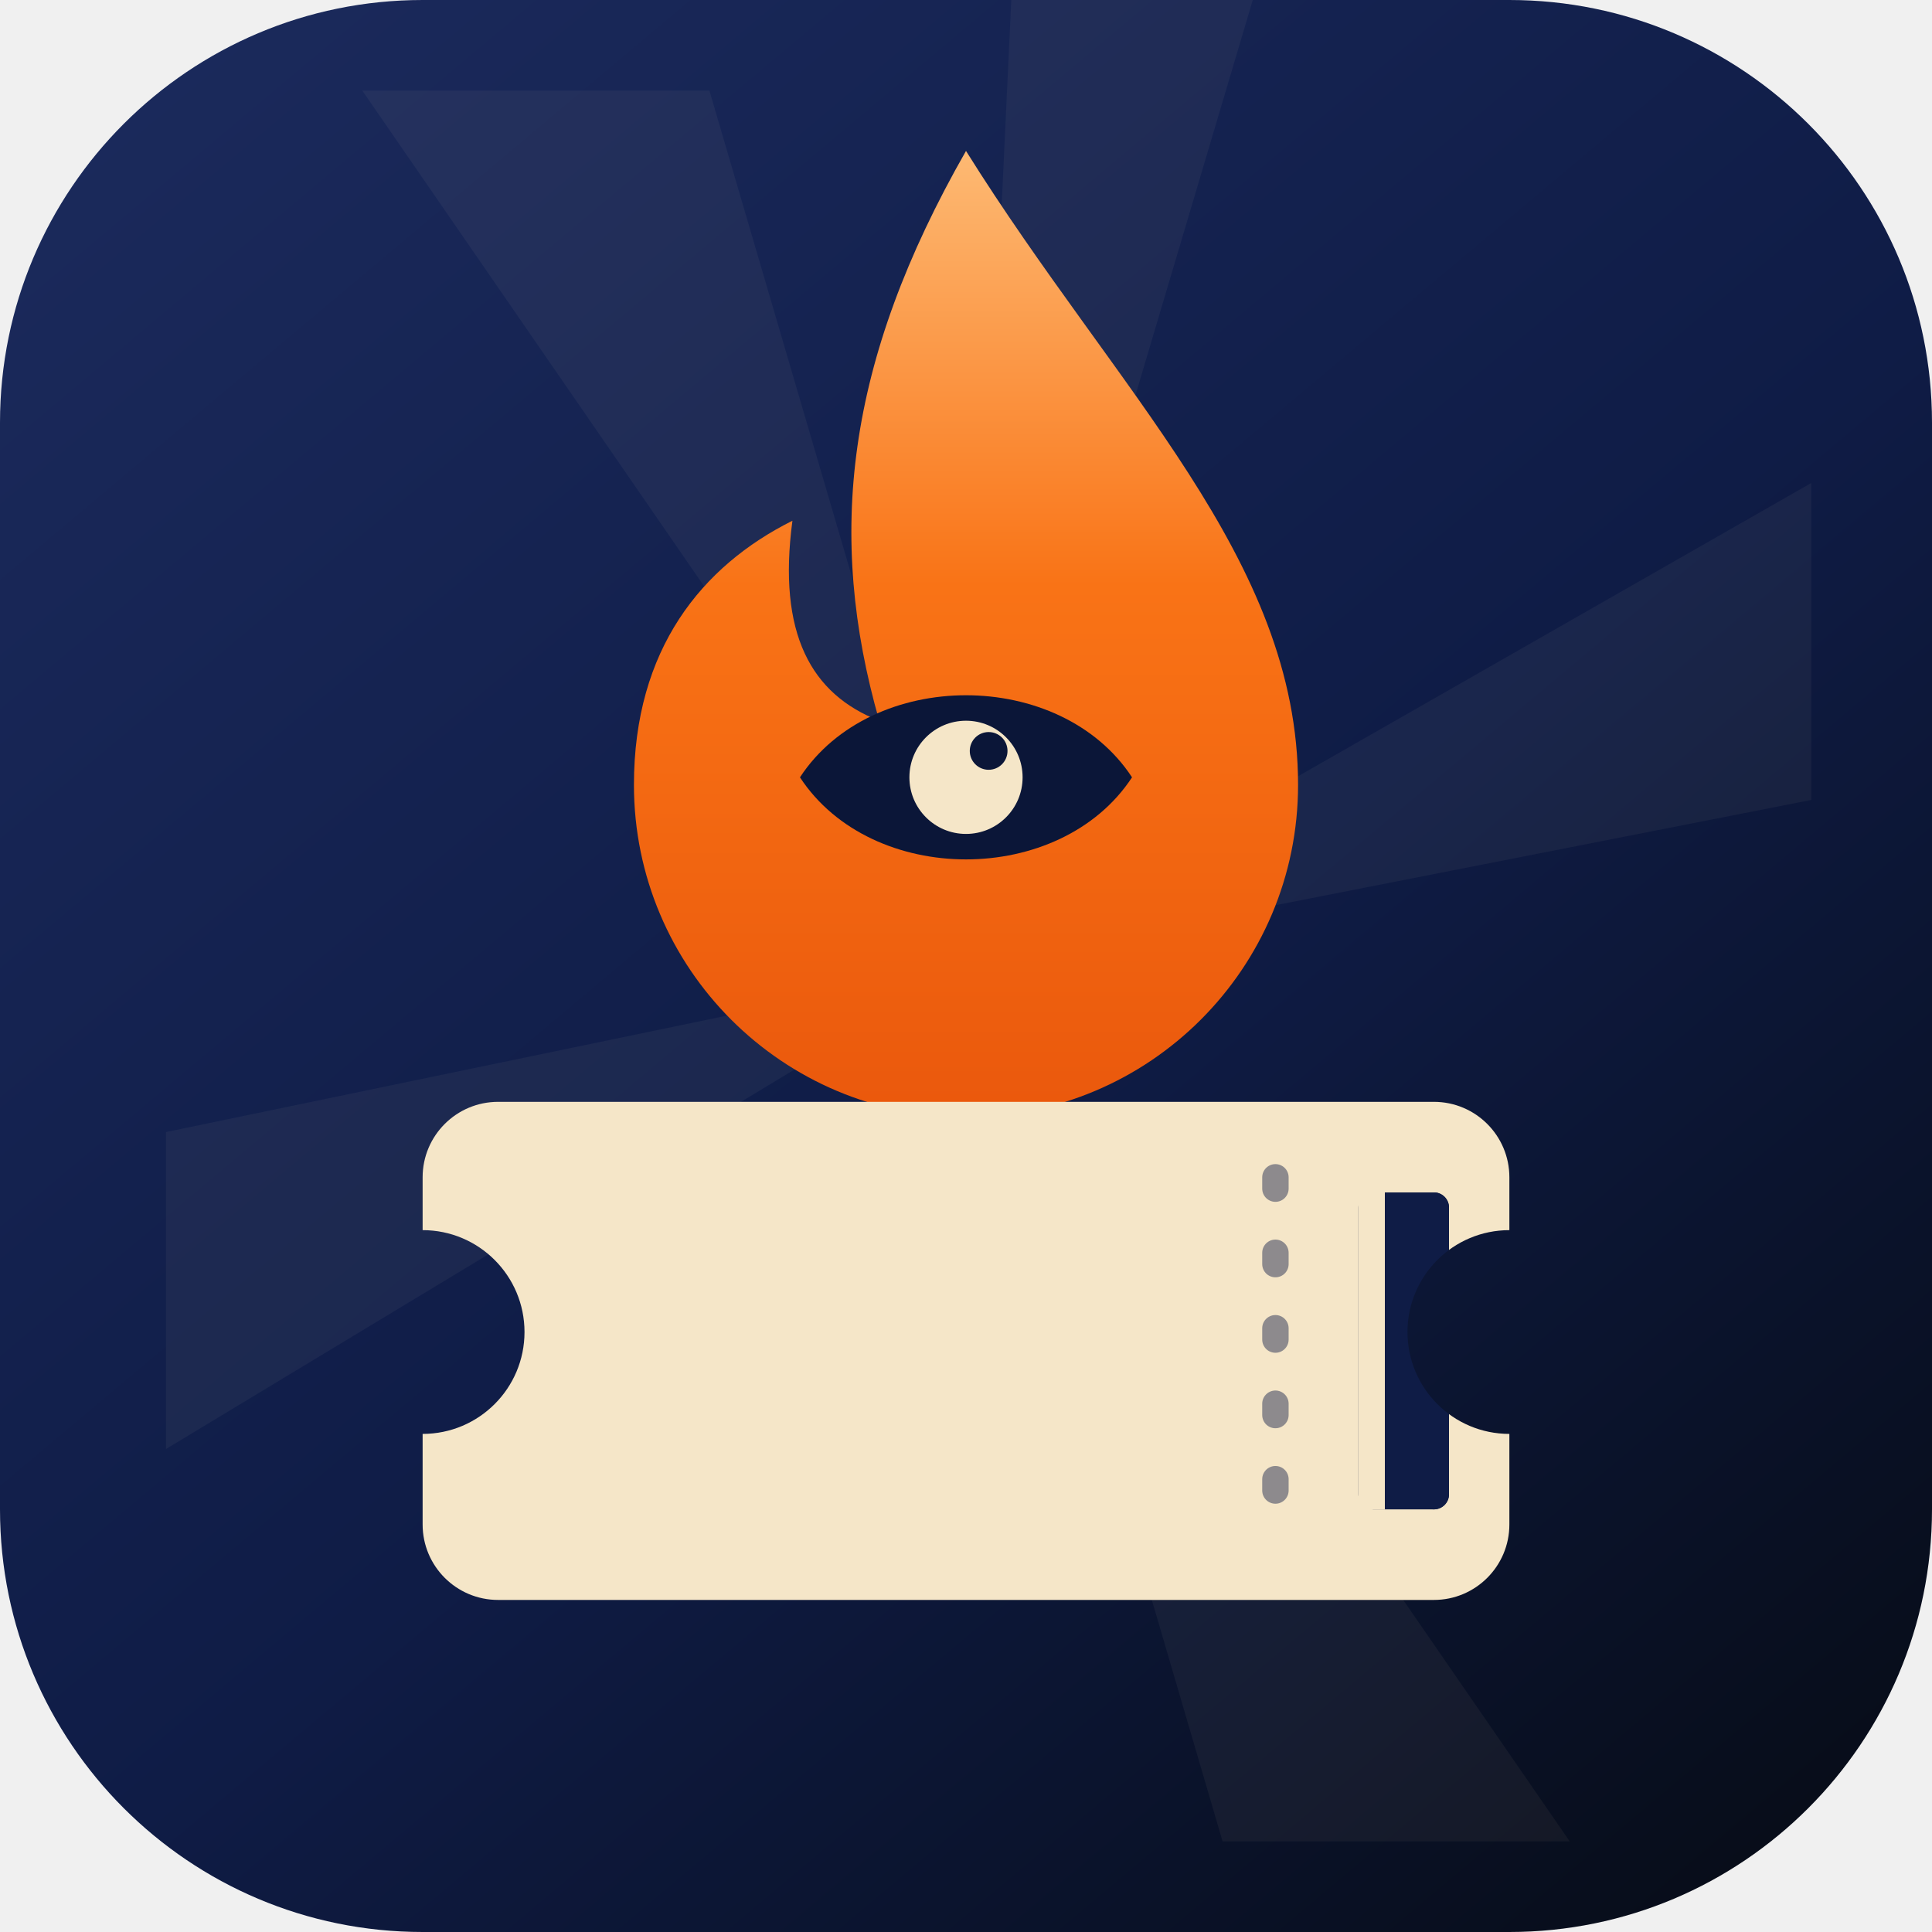
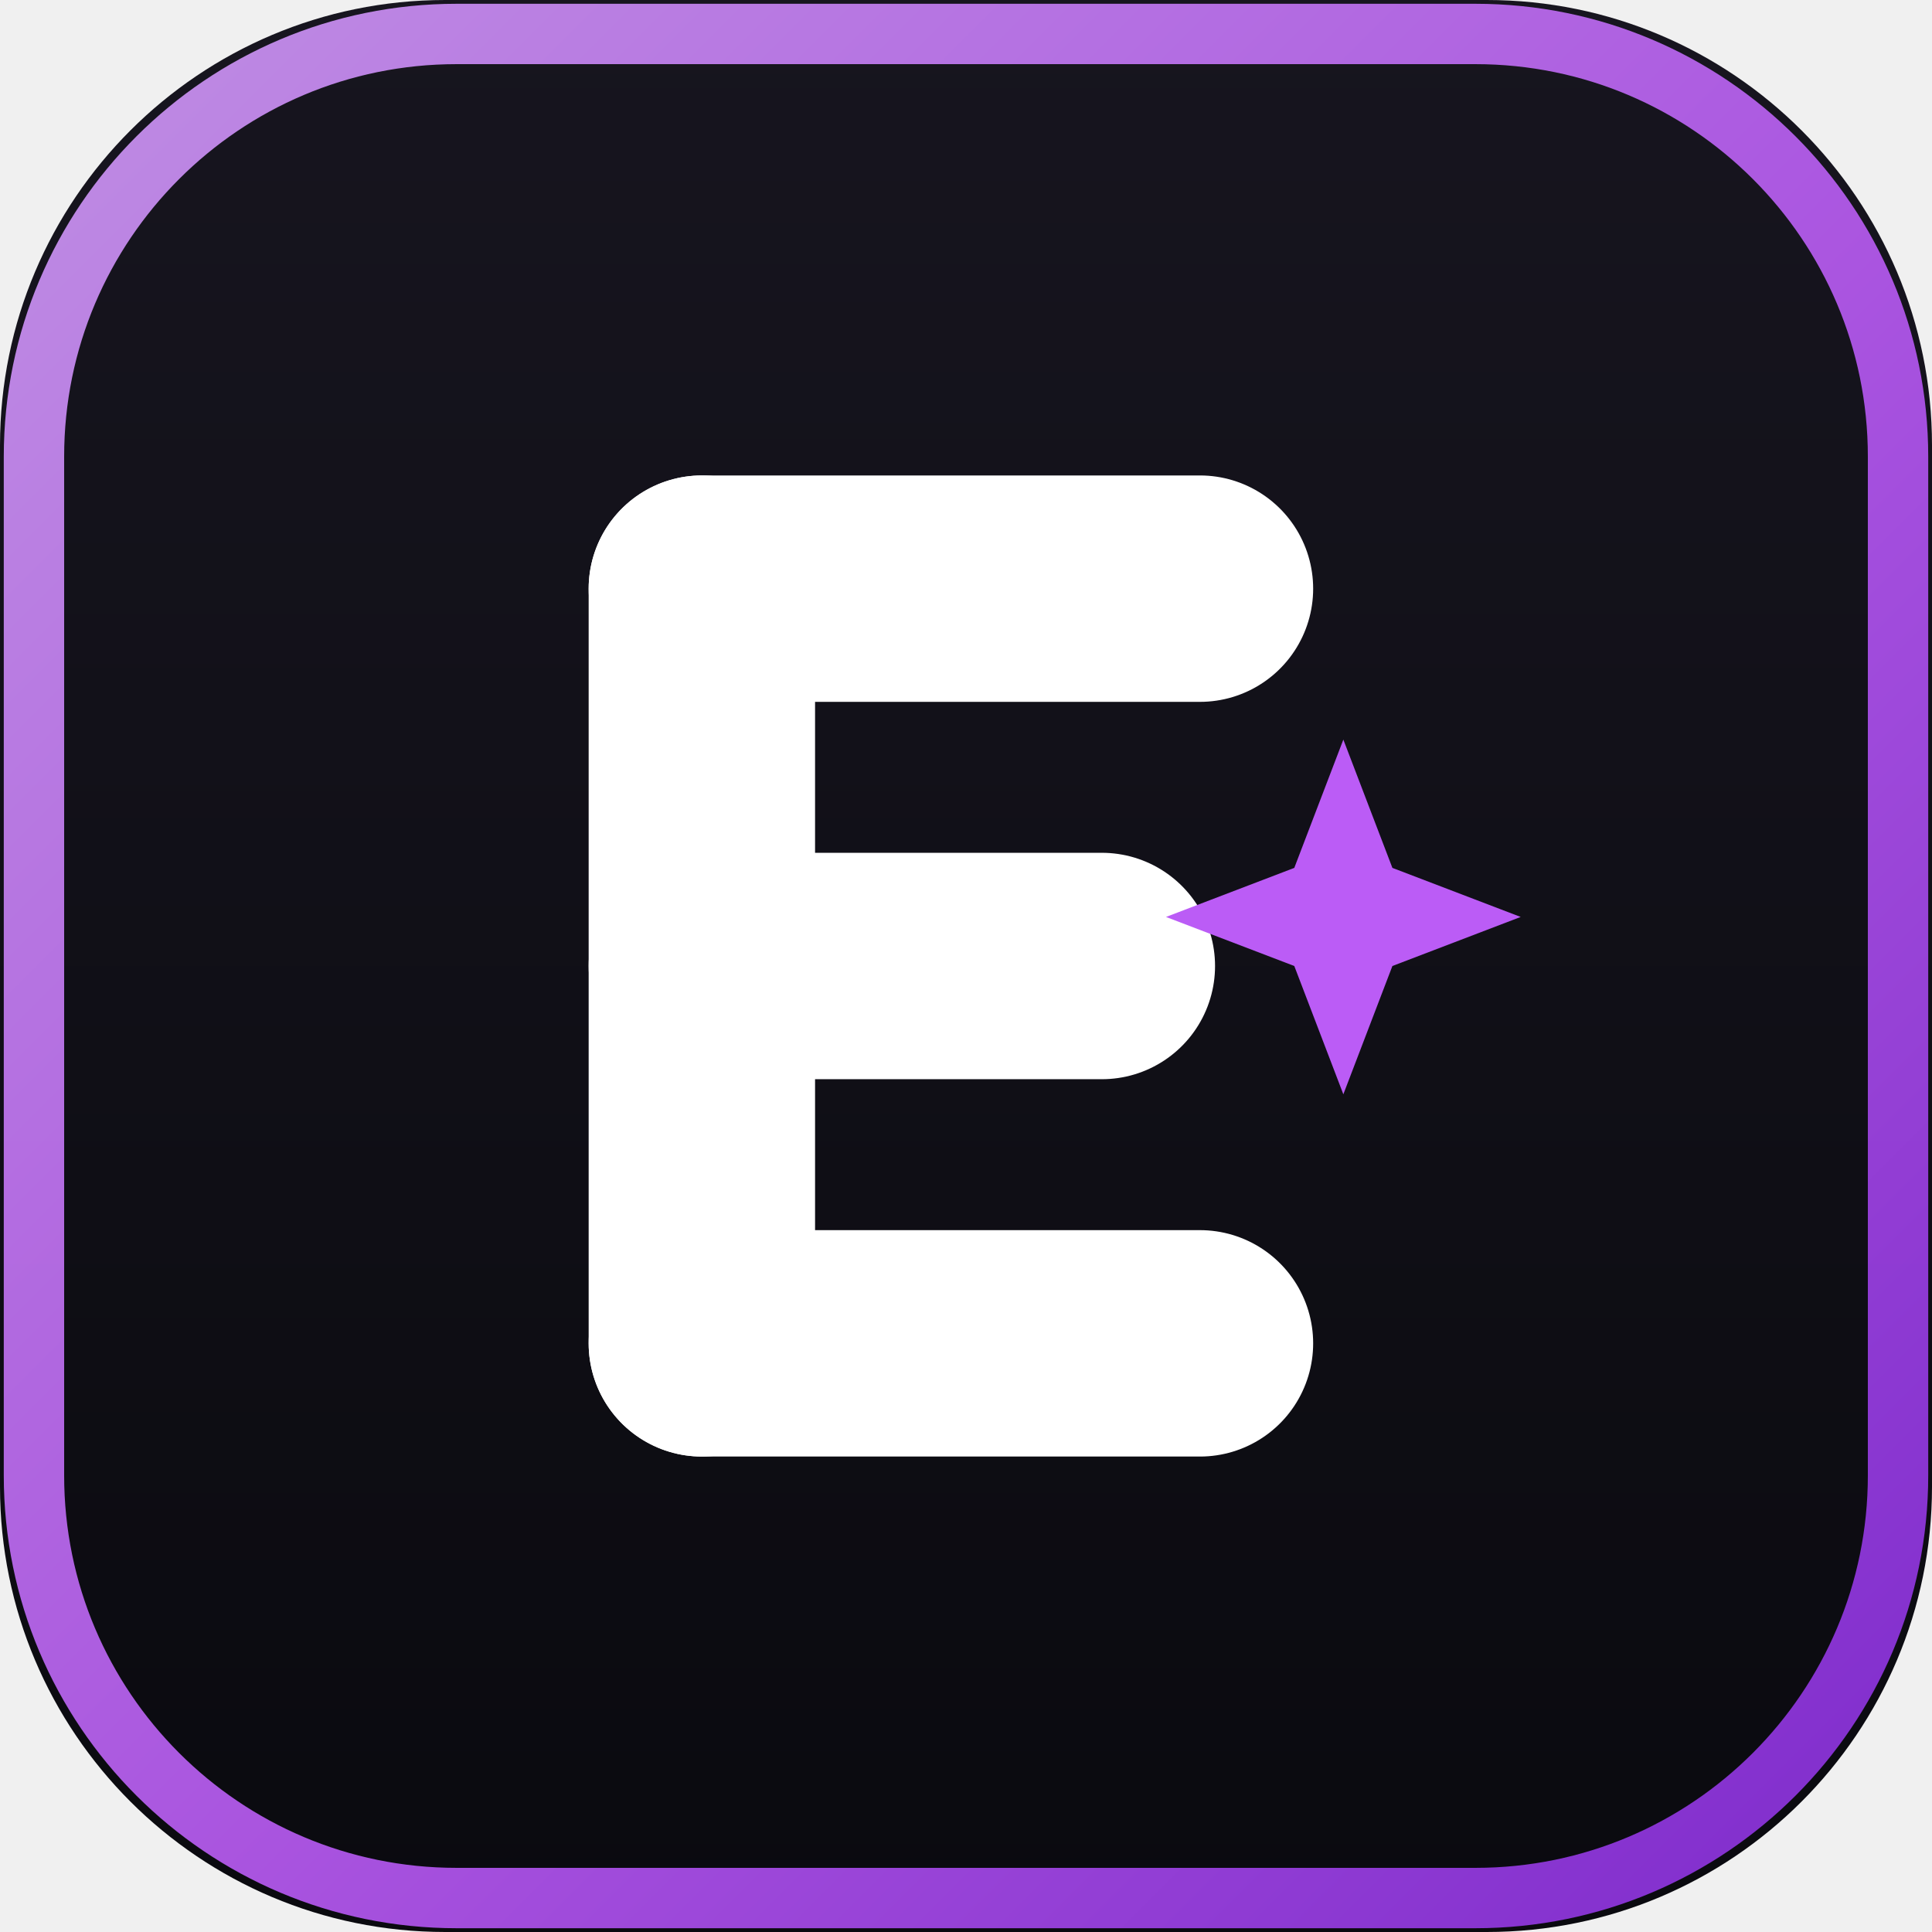
- <svg xmlns="http://www.w3.org/2000/svg" viewBox="0 0 512 512" role="img" aria-label="Tickelot">
+ <svg xmlns="http://www.w3.org/2000/svg" viewBox="0 0 512 512" role="img" aria-label="Enty">
  <defs>
-     <linearGradient id="tile" gradientUnits="userSpaceOnUse" x1="40" y1="0" x2="470" y2="512">
-       <stop offset="0" stop-color="#1b2a5c" />
-       <stop offset="0.55" stop-color="#0f1c46" />
-       <stop offset="1" stop-color="#070c17" />
+     <linearGradient id="field" gradientUnits="userSpaceOnUse" x1="256" y1="0" x2="256" y2="512">
+       <stop offset="0" stop-color="#17151f" />
+       <stop offset="1" stop-color="#0A0A0F" />
    </linearGradient>
-     <linearGradient id="flame" x1="0.5" y1="0" x2="0.5" y2="1">
-       <stop offset="0" stop-color="#fdba74" />
-       <stop offset="0.45" stop-color="#f97316" />
-       <stop offset="1" stop-color="#ea580c" />
+     <linearGradient id="edge" x1="0" y1="0" x2="1" y2="1">
+       <stop offset="0" stop-color="#D29BF9" />
+       <stop offset="0.55" stop-color="#BB5CF6" />
+       <stop offset="1" stop-color="#8B2FE0" />
    </linearGradient>
-     <mask id="perf" maskUnits="userSpaceOnUse" x="0" y="0" width="512" height="512">
-       <rect width="512" height="512" fill="#fff" />
-       <circle cx="112" cy="353" r="27" fill="#000" />
-       <circle cx="400" cy="353" r="27" fill="#000" />
-     </mask>
  </defs>
-   <rect width="512" height="512" rx="112" fill="url(#tile)" />
-   <g fill="#f5e6c8" opacity="0.05">
-     <path d="M256 256 96 24h92zM256 256 268 0h64zM256 256 480 128v84zM256 256 416 488h-92zM256 256 44 384v-84z" />
+   <rect width="512" height="512" rx="118" fill="url(#field)" />
+   <rect x="9" y="9" width="494" height="494" rx="112" fill="none" stroke="url(#edge)" stroke-width="16" stroke-opacity="0.9" />
+   <g stroke="#FFFFFF" stroke-width="60" stroke-linecap="round" fill="none">
+     <path d="M186 156 H318" />
+     <path d="M186 256 H292" />
+     <path d="M186 356 H318" />
+     <path d="M186 156 V356" />
  </g>
-   <path fill="url(#flame)" d="M256 40c40 64 88 108 88 168a88 88 0 0 1-176 0c0-36 18-58 42-70-4 30 5 46 23 53-14-49-9-95 23-151Z" />
-   <path fill="#0b1638" d="M212 206c19-29 69-29 88 0-19 29-69 29-88 0Z" />
-   <circle cx="256" cy="206" r="15" fill="#f5e6c8" />
-   <circle cx="262" cy="199" r="5" fill="#0b1638" />
-   <g mask="url(#perf)">
-     <rect x="112" y="292" width="288" height="132" rx="20" fill="#f5e6c8" />
-     <path d="M338 312v92" stroke="#0f1c46" stroke-opacity="0.45" stroke-width="7" stroke-linecap="round" stroke-dasharray="3 17" />
-     <g fill="#0f1c46">
-       <rect x="360" y="316" width="24" height="84" rx="4" />
-       <rect x="360" y="316" width="7" height="84" fill="#f5e6c8" />
-       <rect x="376" y="316" width="8" height="84" rx="4" />
-     </g>
-   </g>
+   <path fill="#BB5CF6" d="M356 196 l13 34 34 13 -34 13 -13 34 -13 -34 -34 -13 34 -13 z" />
</svg>
